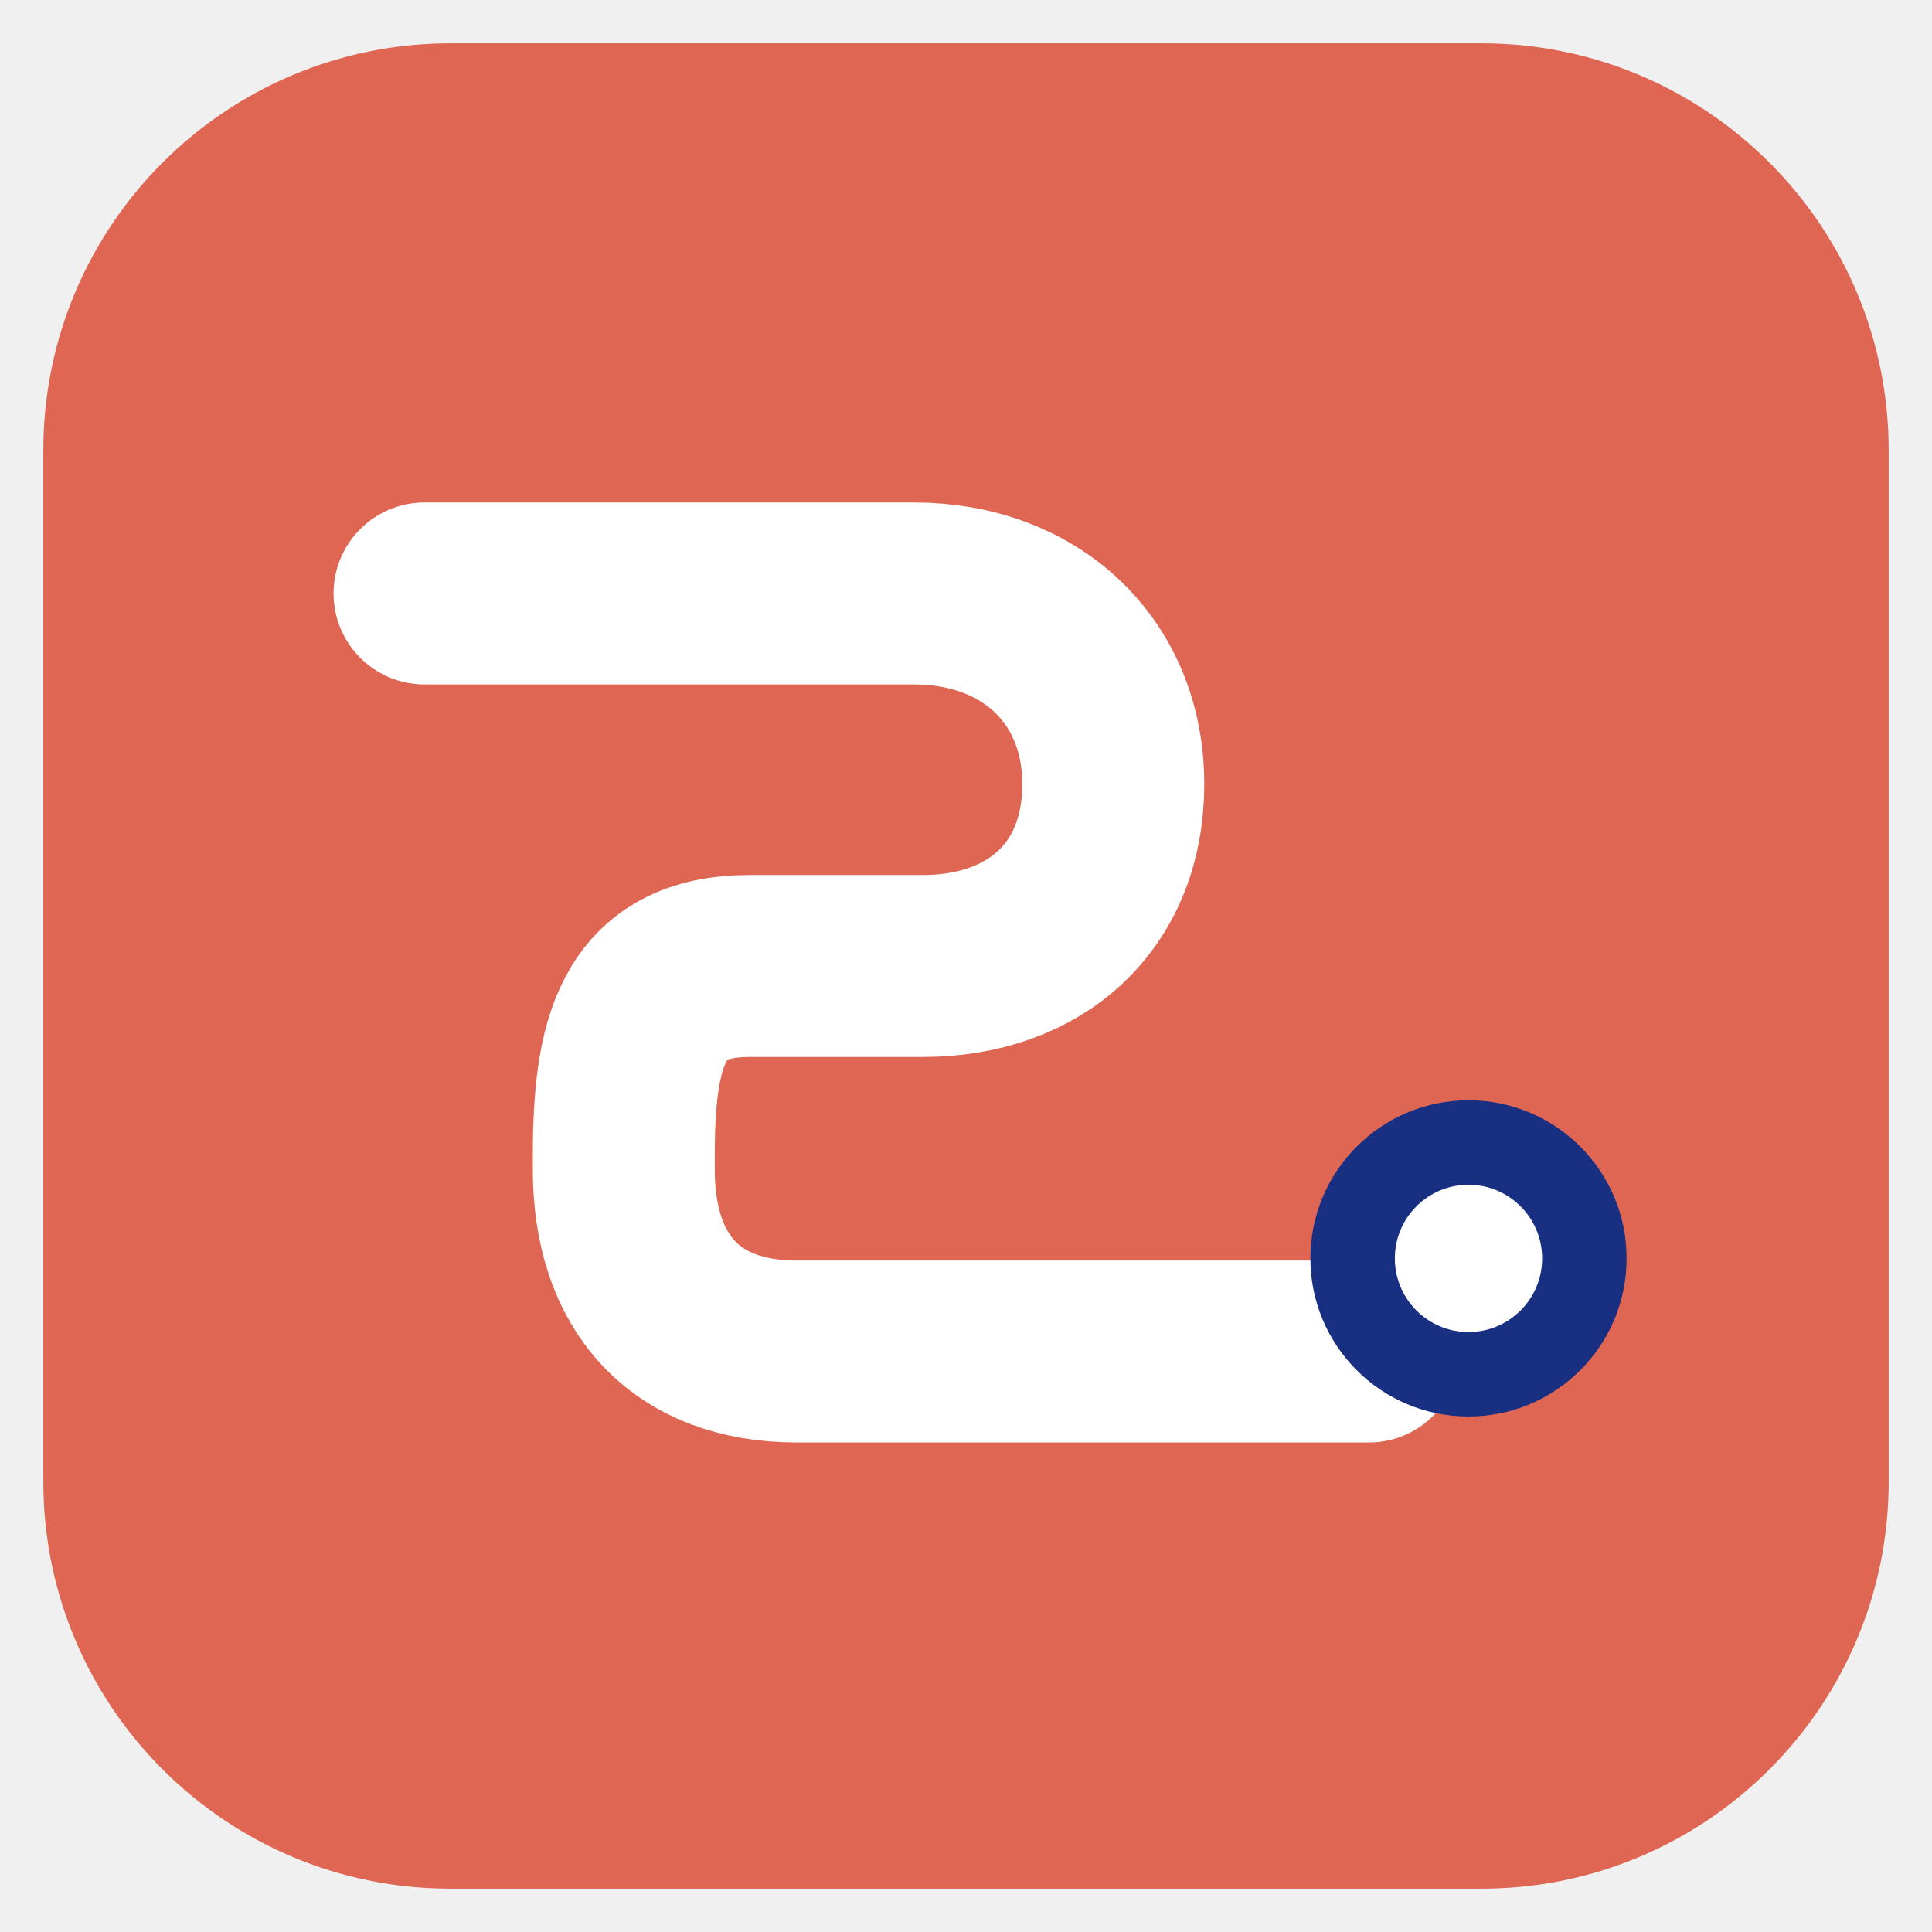
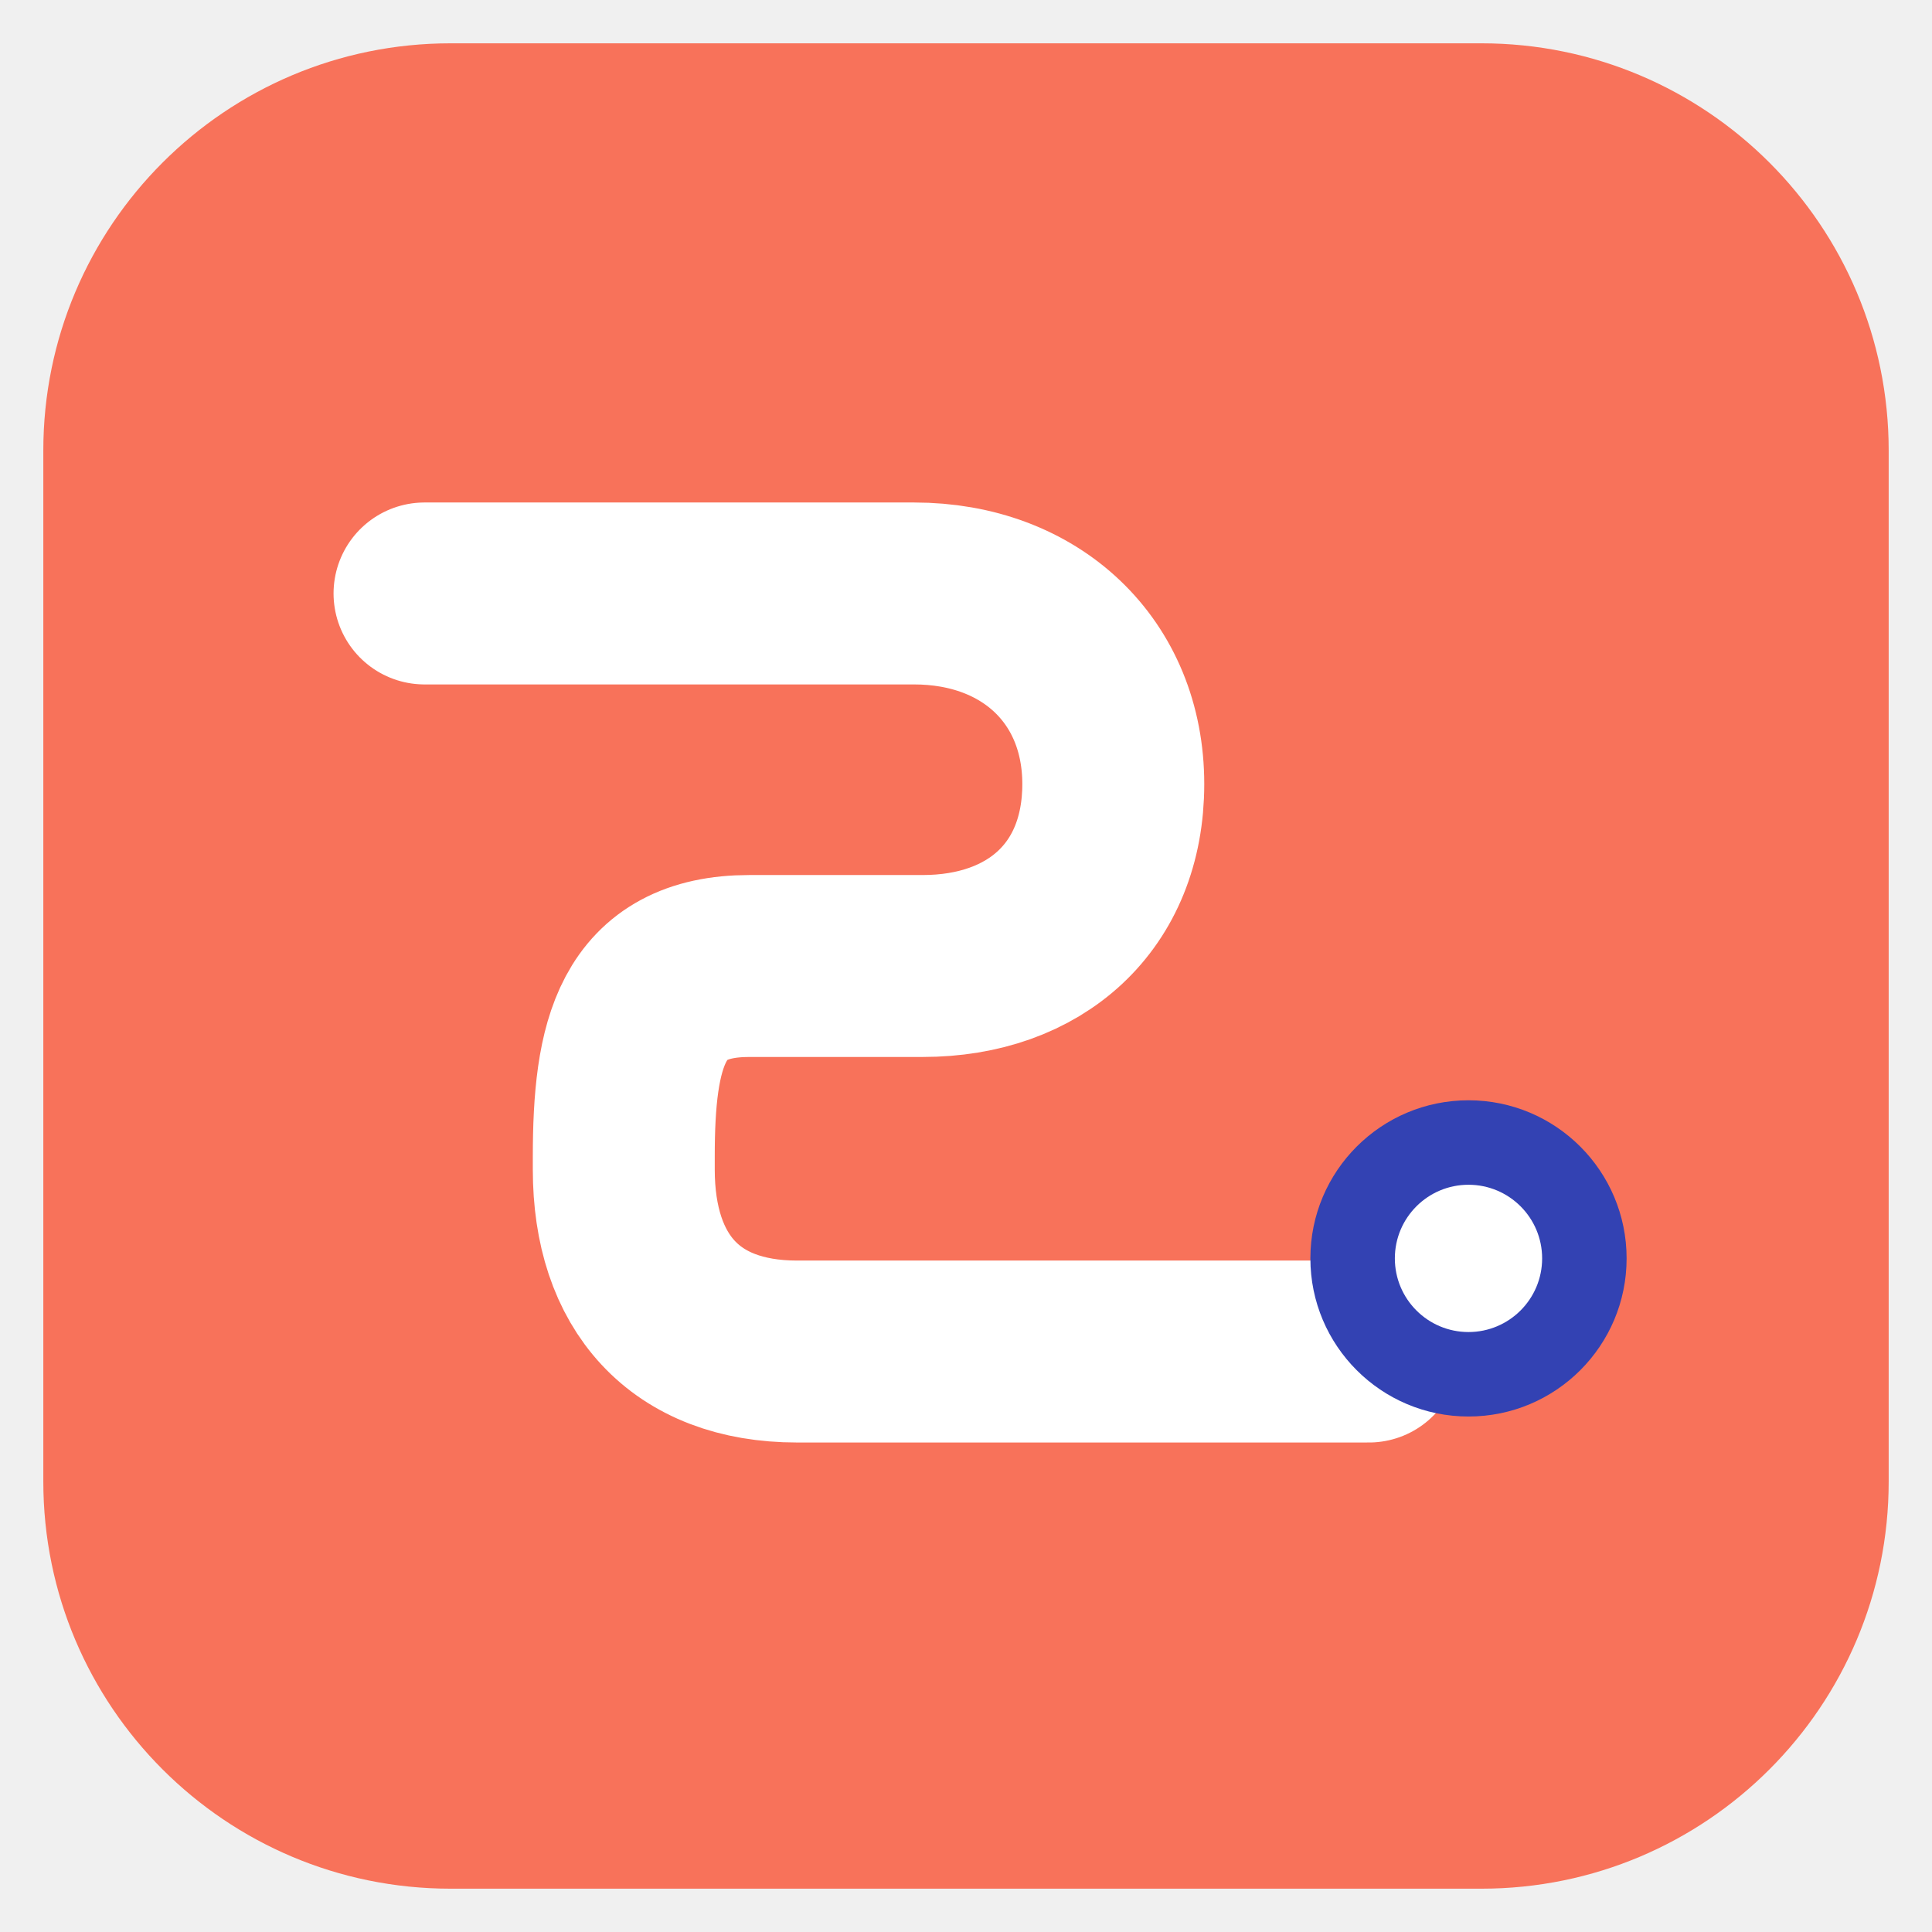
<svg xmlns="http://www.w3.org/2000/svg" version="1.1" width="446" height="446" viewBox="0 0 446 446" role="img" aria-labelledby="title desc">
-   <rect x="10" y="10" width="426" height="426" rx="94" fill="#DE6653" />
+   <rect x="10" y="10" width="426" height="426" rx="94" fill="#F8725A" />
  <path d="M98 137 H211 C238 137 257 155 257 181 C257 207 239 223 213 223 H173 C148 223 144 241 144 267 V270 C144 296 158 312 184 312 H316" fill="none" stroke="#FFFFFF" stroke-width="42" stroke-linecap="round" stroke-linejoin="round" />
-   <circle cx="339" cy="290.5" r="36.5" fill="#192F82" />
+   <circle cx="339" cy="290.5" r="36.5" fill="#3342B3" />
  <circle cx="339" cy="290.5" r="17" fill="#FFFFFF" />
</svg>
